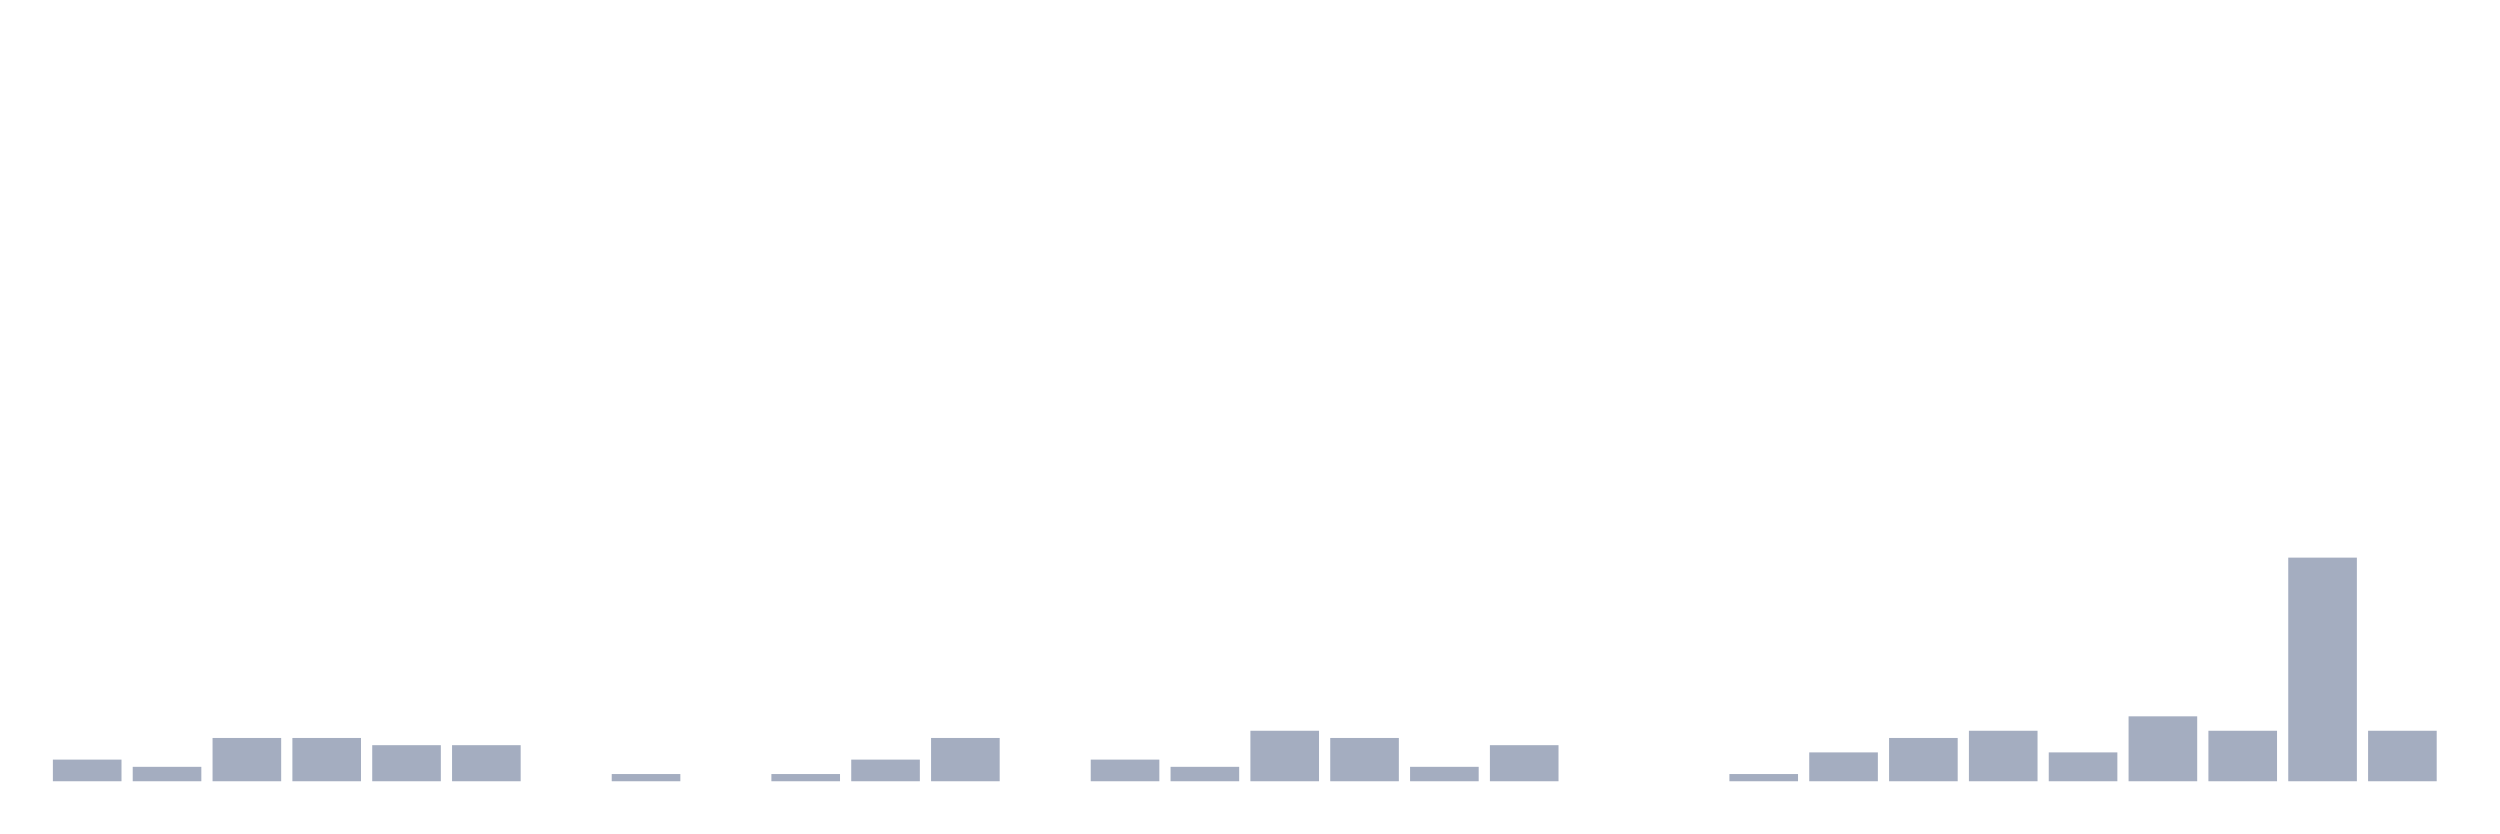
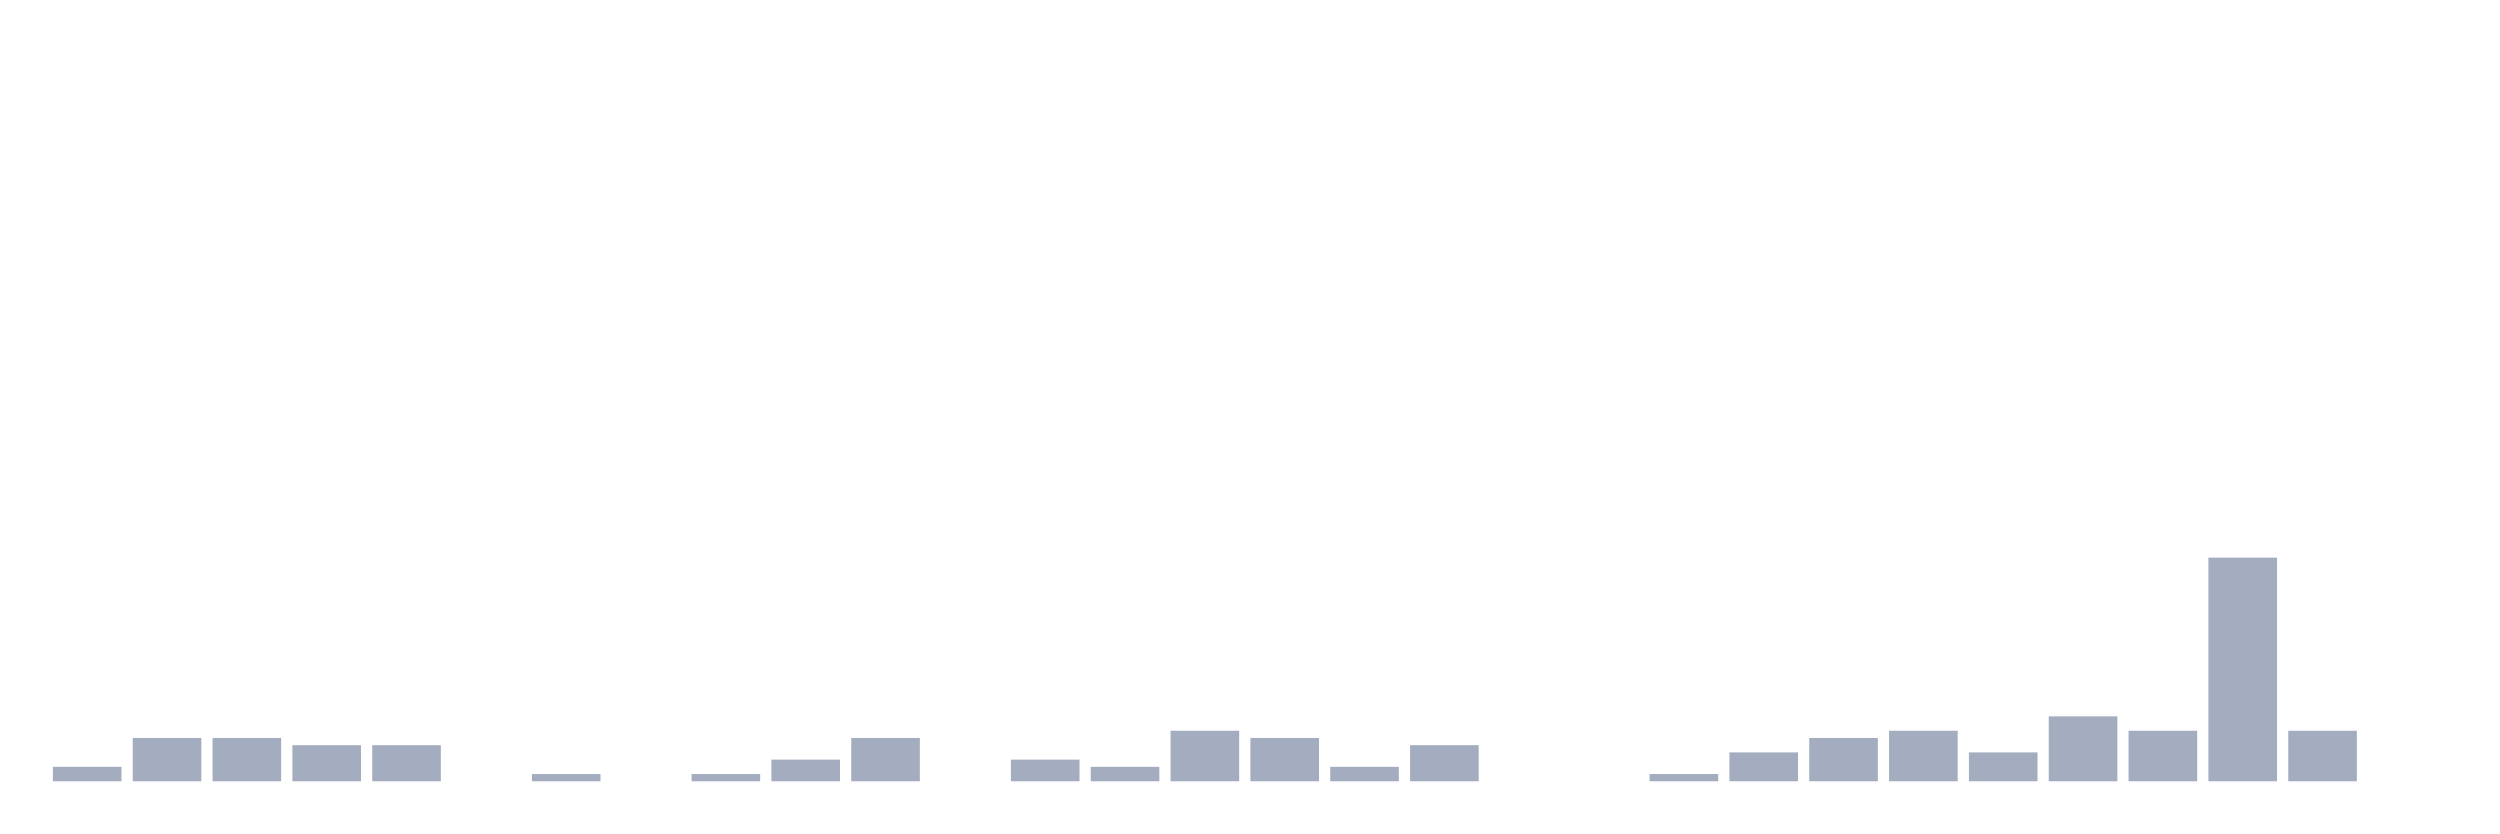
<svg xmlns="http://www.w3.org/2000/svg" viewBox="0 0 480 160">
  <g transform="translate(10,10)">
-     <rect class="bar" x="0.153" width="13.175" y="135.845" height="4.155" fill="rgb(164,173,192)" />
-     <rect class="bar" x="15.482" width="13.175" y="137.23" height="2.77" fill="rgb(164,173,192)" />
+     <rect class="bar" x="0.153" width="13.175" y="137.23" height="2.77" fill="rgb(164,173,192)" />
+     <rect class="bar" x="15.482" width="13.175" y="131.69" height="8.31" fill="rgb(164,173,192)" />
    <rect class="bar" x="30.81" width="13.175" y="131.69" height="8.31" fill="rgb(164,173,192)" />
-     <rect class="bar" x="46.138" width="13.175" y="131.69" height="8.31" fill="rgb(164,173,192)" />
+     <rect class="bar" x="46.138" width="13.175" y="133.075" height="6.925" fill="rgb(164,173,192)" />
    <rect class="bar" x="61.466" width="13.175" y="133.075" height="6.925" fill="rgb(164,173,192)" />
-     <rect class="bar" x="76.794" width="13.175" y="133.075" height="6.925" fill="rgb(164,173,192)" />
-     <rect class="bar" x="92.123" width="13.175" y="140" height="0" fill="rgb(164,173,192)" />
-     <rect class="bar" x="107.451" width="13.175" y="138.615" height="1.385" fill="rgb(164,173,192)" />
-     <rect class="bar" x="122.779" width="13.175" y="140" height="0" fill="rgb(164,173,192)" />
-     <rect class="bar" x="138.107" width="13.175" y="138.615" height="1.385" fill="rgb(164,173,192)" />
-     <rect class="bar" x="153.436" width="13.175" y="135.845" height="4.155" fill="rgb(164,173,192)" />
-     <rect class="bar" x="168.764" width="13.175" y="131.69" height="8.31" fill="rgb(164,173,192)" />
-     <rect class="bar" x="184.092" width="13.175" y="140" height="0" fill="rgb(164,173,192)" />
-     <rect class="bar" x="199.42" width="13.175" y="135.845" height="4.155" fill="rgb(164,173,192)" />
-     <rect class="bar" x="214.748" width="13.175" y="137.23" height="2.77" fill="rgb(164,173,192)" />
-     <rect class="bar" x="230.077" width="13.175" y="130.305" height="9.695" fill="rgb(164,173,192)" />
-     <rect class="bar" x="245.405" width="13.175" y="131.69" height="8.31" fill="rgb(164,173,192)" />
-     <rect class="bar" x="260.733" width="13.175" y="137.23" height="2.77" fill="rgb(164,173,192)" />
-     <rect class="bar" x="276.061" width="13.175" y="133.075" height="6.925" fill="rgb(164,173,192)" />
+     <rect class="bar" x="76.794" width="13.175" y="140" height="0" fill="rgb(164,173,192)" />
+     <rect class="bar" x="92.123" width="13.175" y="138.615" height="1.385" fill="rgb(164,173,192)" />
+     <rect class="bar" x="107.451" width="13.175" y="140" height="0" fill="rgb(164,173,192)" />
+     <rect class="bar" x="122.779" width="13.175" y="138.615" height="1.385" fill="rgb(164,173,192)" />
+     <rect class="bar" x="138.107" width="13.175" y="135.845" height="4.155" fill="rgb(164,173,192)" />
+     <rect class="bar" x="153.436" width="13.175" y="131.69" height="8.31" fill="rgb(164,173,192)" />
+     <rect class="bar" x="168.764" width="13.175" y="140" height="0" fill="rgb(164,173,192)" />
+     <rect class="bar" x="184.092" width="13.175" y="135.845" height="4.155" fill="rgb(164,173,192)" />
+     <rect class="bar" x="199.42" width="13.175" y="137.23" height="2.77" fill="rgb(164,173,192)" />
+     <rect class="bar" x="214.748" width="13.175" y="130.305" height="9.695" fill="rgb(164,173,192)" />
+     <rect class="bar" x="230.077" width="13.175" y="131.69" height="8.31" fill="rgb(164,173,192)" />
+     <rect class="bar" x="245.405" width="13.175" y="137.23" height="2.77" fill="rgb(164,173,192)" />
+     <rect class="bar" x="260.733" width="13.175" y="133.075" height="6.925" fill="rgb(164,173,192)" />
+     <rect class="bar" x="276.061" width="13.175" y="140" height="0" fill="rgb(164,173,192)" />
    <rect class="bar" x="291.39" width="13.175" y="140" height="0" fill="rgb(164,173,192)" />
-     <rect class="bar" x="306.718" width="13.175" y="140" height="0" fill="rgb(164,173,192)" />
-     <rect class="bar" x="322.046" width="13.175" y="138.615" height="1.385" fill="rgb(164,173,192)" />
-     <rect class="bar" x="337.374" width="13.175" y="134.46" height="5.54" fill="rgb(164,173,192)" />
-     <rect class="bar" x="352.702" width="13.175" y="131.69" height="8.31" fill="rgb(164,173,192)" />
-     <rect class="bar" x="368.031" width="13.175" y="130.305" height="9.695" fill="rgb(164,173,192)" />
-     <rect class="bar" x="383.359" width="13.175" y="134.46" height="5.54" fill="rgb(164,173,192)" />
-     <rect class="bar" x="398.687" width="13.175" y="127.535" height="12.465" fill="rgb(164,173,192)" />
-     <rect class="bar" x="414.015" width="13.175" y="130.305" height="9.695" fill="rgb(164,173,192)" />
-     <rect class="bar" x="429.344" width="13.175" y="97.064" height="42.936" fill="rgb(164,173,192)" />
-     <rect class="bar" x="444.672" width="13.175" y="130.305" height="9.695" fill="rgb(164,173,192)" />
+     <rect class="bar" x="306.718" width="13.175" y="138.615" height="1.385" fill="rgb(164,173,192)" />
+     <rect class="bar" x="322.046" width="13.175" y="134.46" height="5.54" fill="rgb(164,173,192)" />
+     <rect class="bar" x="337.374" width="13.175" y="131.69" height="8.31" fill="rgb(164,173,192)" />
+     <rect class="bar" x="352.702" width="13.175" y="130.305" height="9.695" fill="rgb(164,173,192)" />
+     <rect class="bar" x="368.031" width="13.175" y="134.46" height="5.54" fill="rgb(164,173,192)" />
+     <rect class="bar" x="383.359" width="13.175" y="127.535" height="12.465" fill="rgb(164,173,192)" />
+     <rect class="bar" x="398.687" width="13.175" y="130.305" height="9.695" fill="rgb(164,173,192)" />
+     <rect class="bar" x="414.015" width="13.175" y="97.064" height="42.936" fill="rgb(164,173,192)" />
+     <rect class="bar" x="429.344" width="13.175" y="130.305" height="9.695" fill="rgb(164,173,192)" />
+     <rect class="bar" x="444.672" width="13.175" y="140" height="0" fill="rgb(164,173,192)" />
  </g>
</svg>
